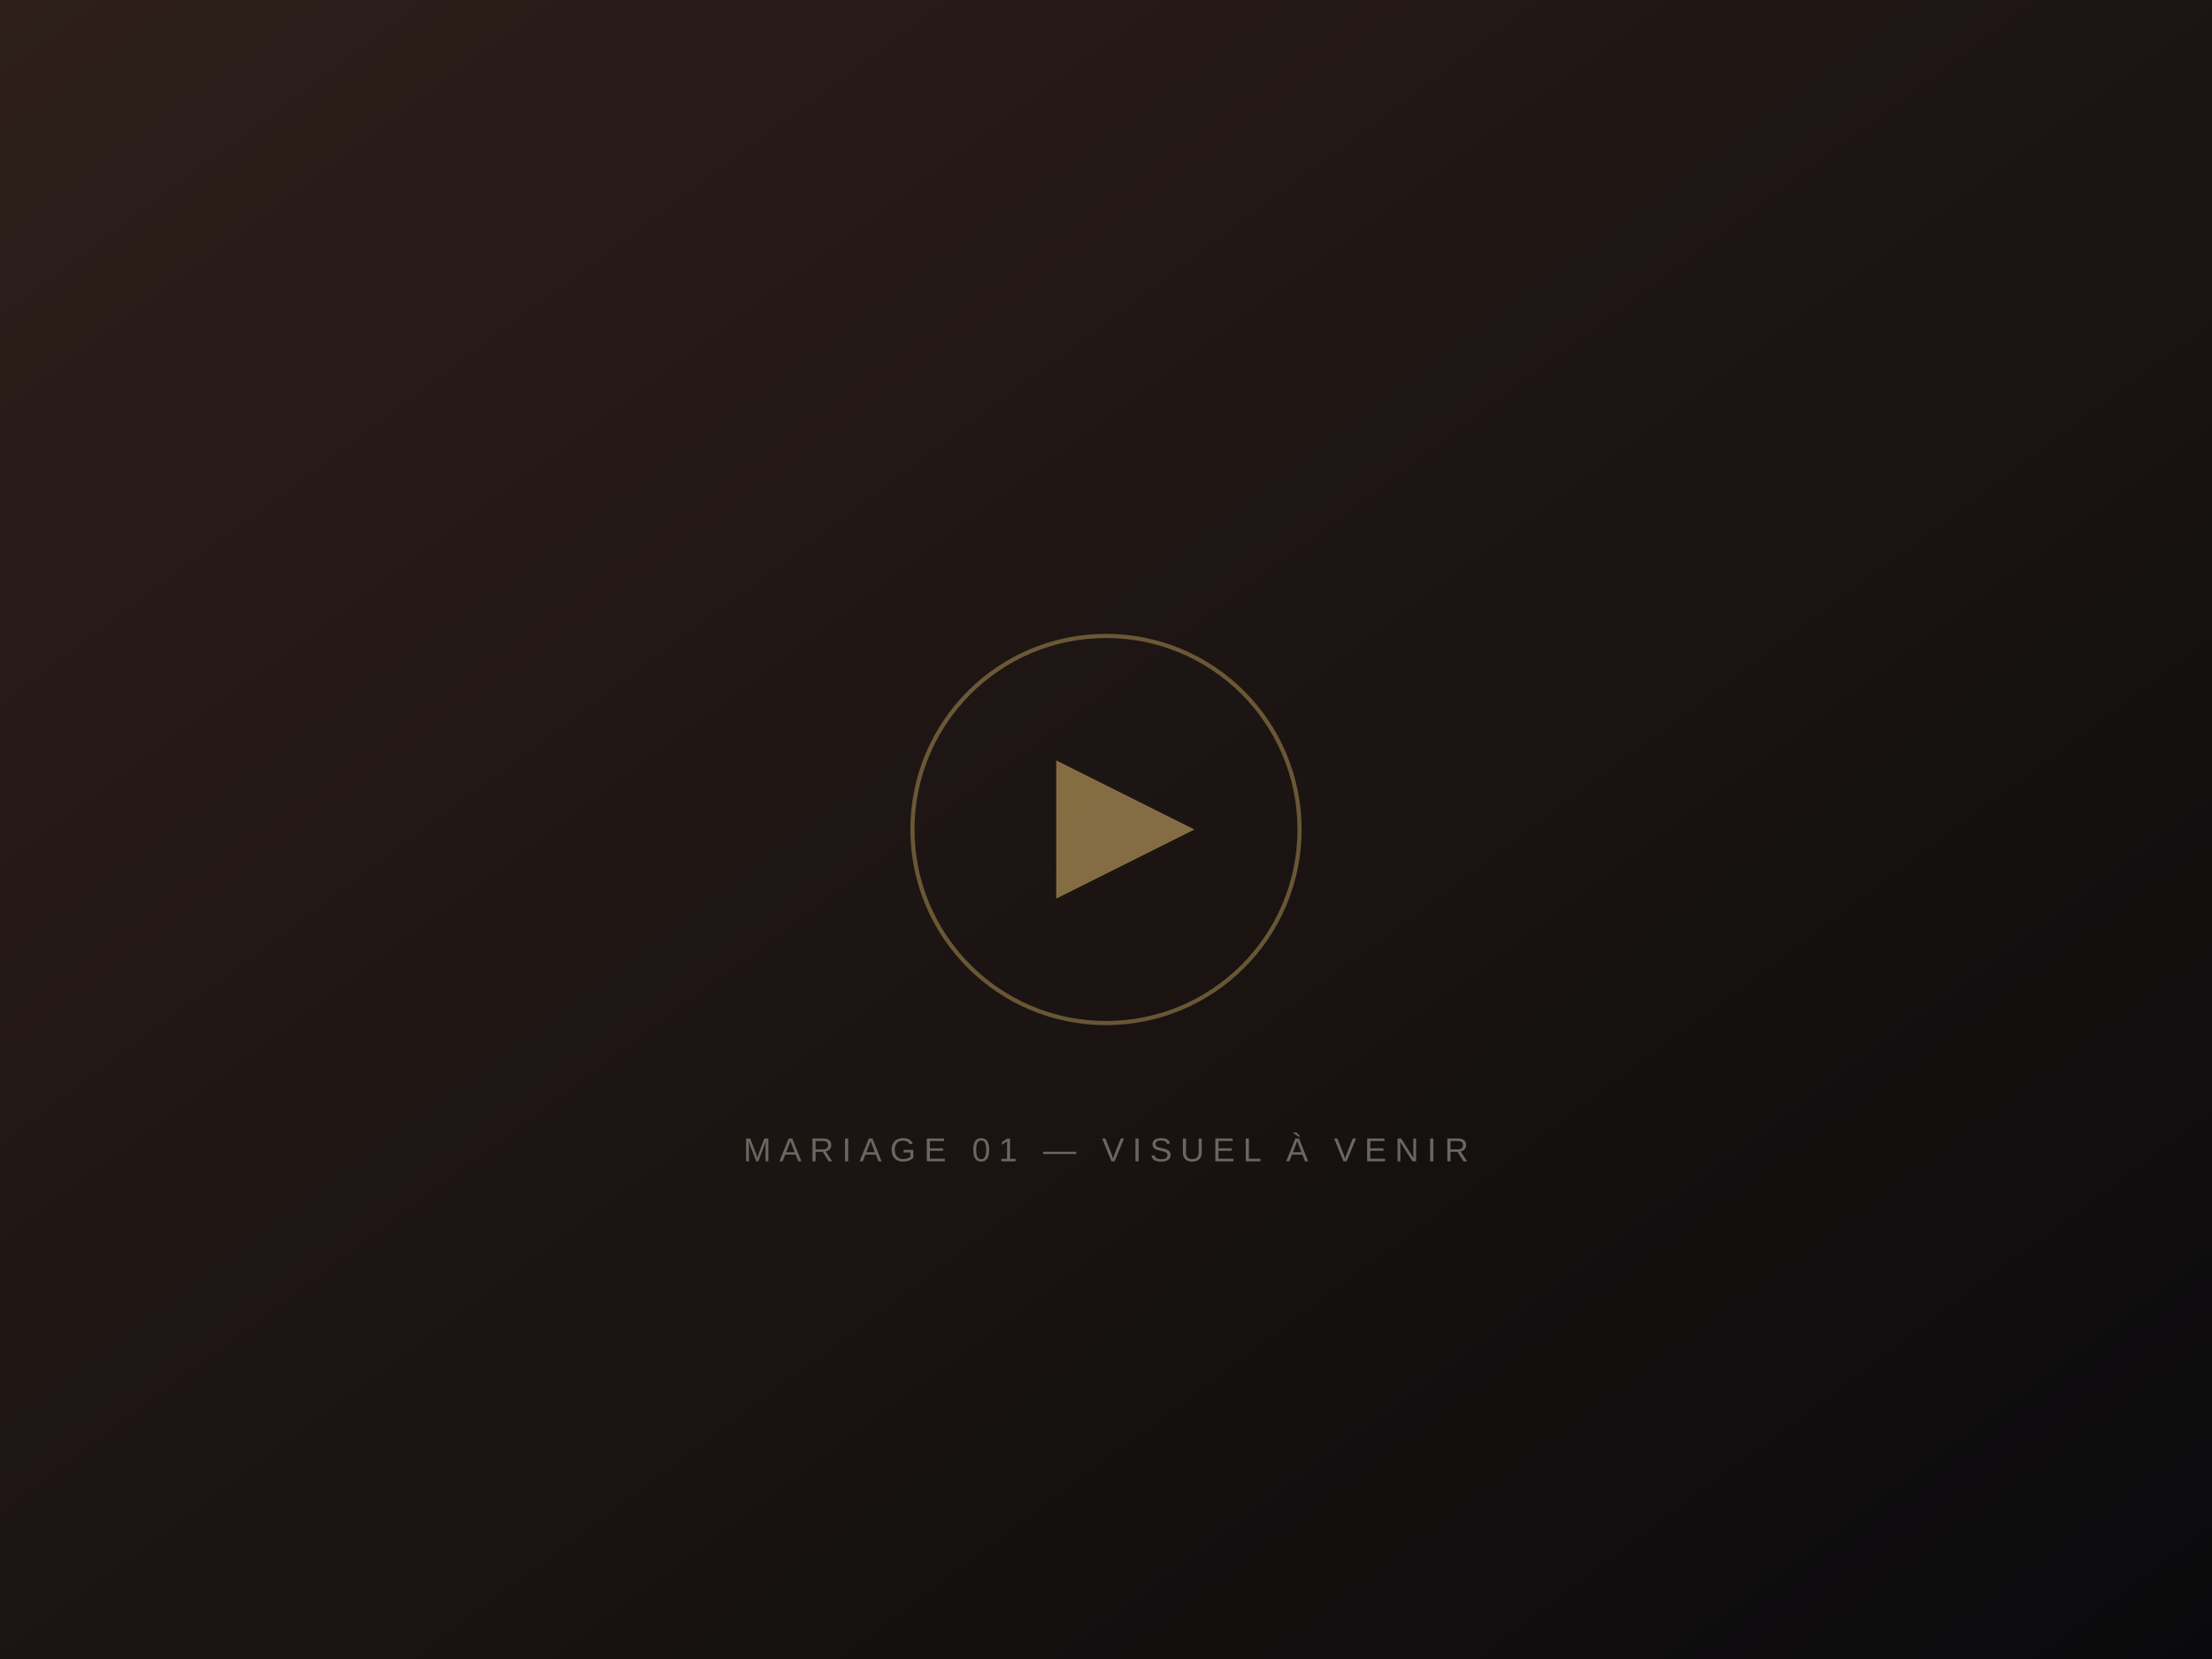
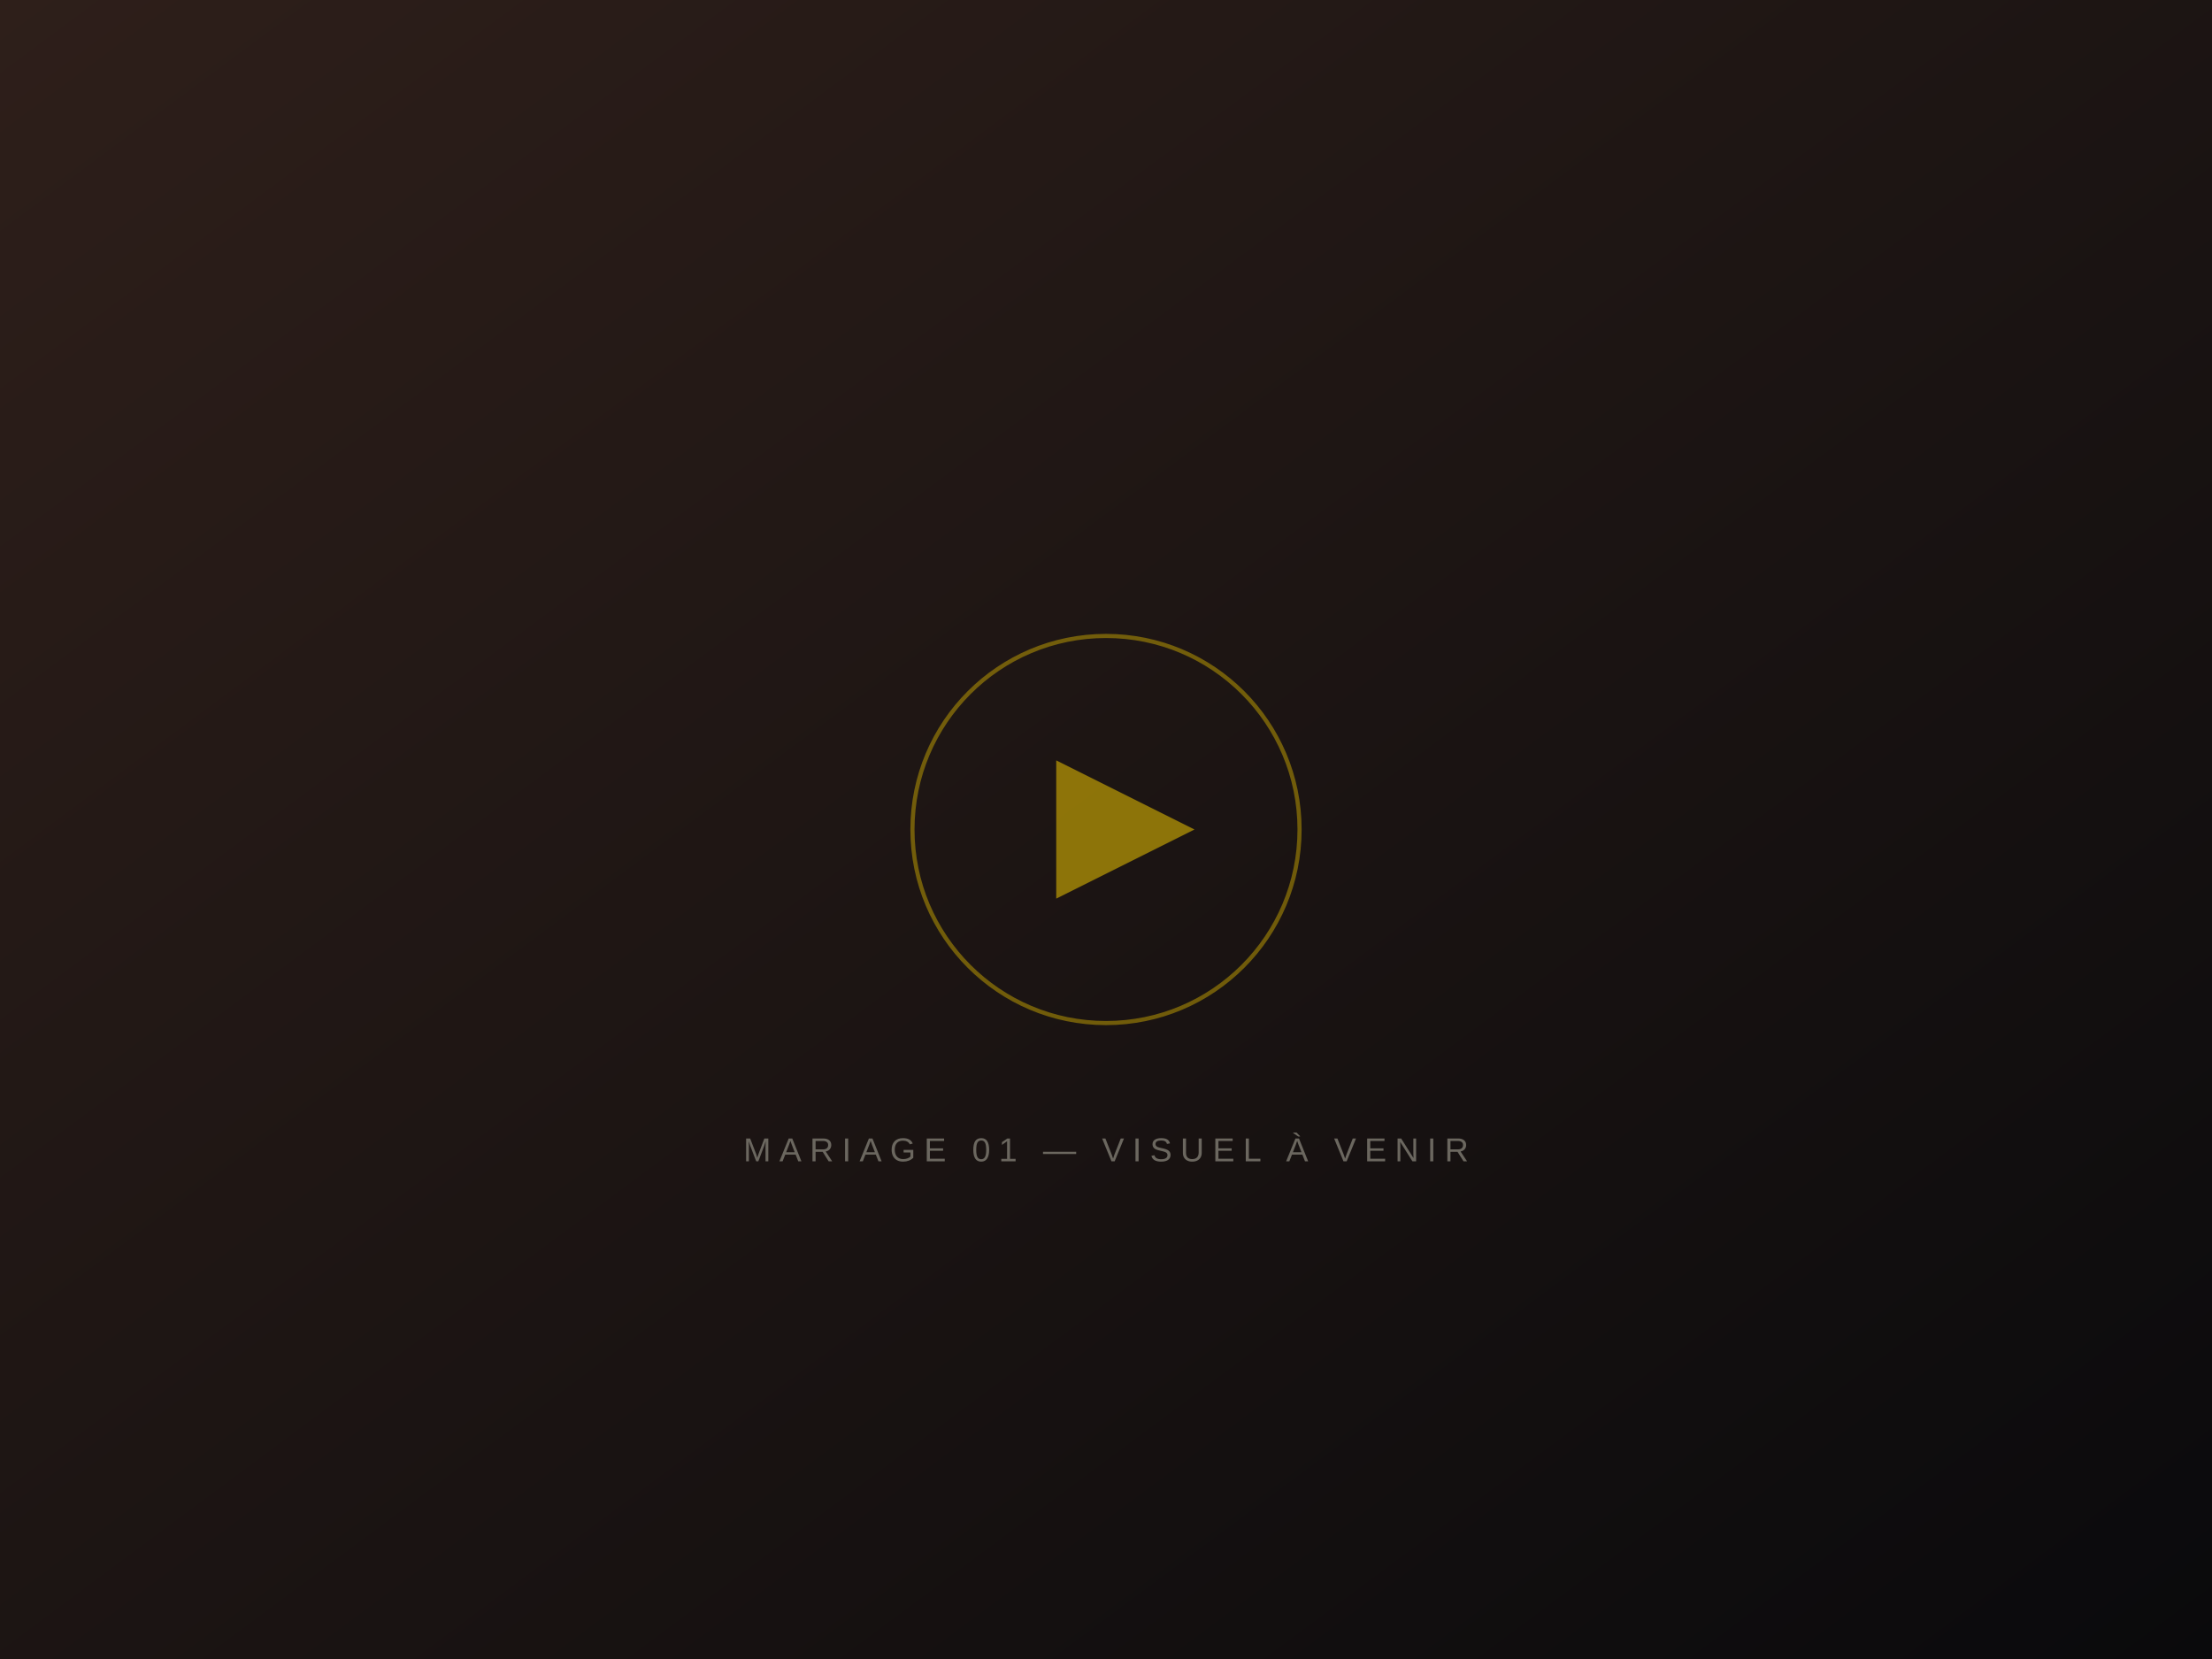
<svg xmlns="http://www.w3.org/2000/svg" viewBox="0 0 800 600">
  <defs>
    <linearGradient id="w1" x1="0" y1="0" x2="1" y2="1">
      <stop offset="0%" stop-color="#2e1f1a" />
      <stop offset="100%" stop-color="#0a0a0c" />
    </linearGradient>
  </defs>
  <rect width="800" height="600" fill="url(#w1)" />
-   <circle cx="400" cy="300" r="70" fill="none" stroke="#c9a961" stroke-opacity="0.45" stroke-width="1.5" />
-   <path d="M382 275l50 25-50 25z" fill="#c9a961" fill-opacity="0.6" />
+   <circle cx="400" cy="300" r="70" fill="none" stroke="#d9b402" stroke-opacity="0.45" stroke-width="1.5" />
+   <path d="M382 275l50 25-50 25z" fill="#d9b402" fill-opacity="0.6" />
  <text x="400" y="420" text-anchor="middle" font-family="Arial, sans-serif" font-size="12" letter-spacing="3" fill="#6b675f">MARIAGE 01 — VISUEL À VENIR</text>
</svg>
